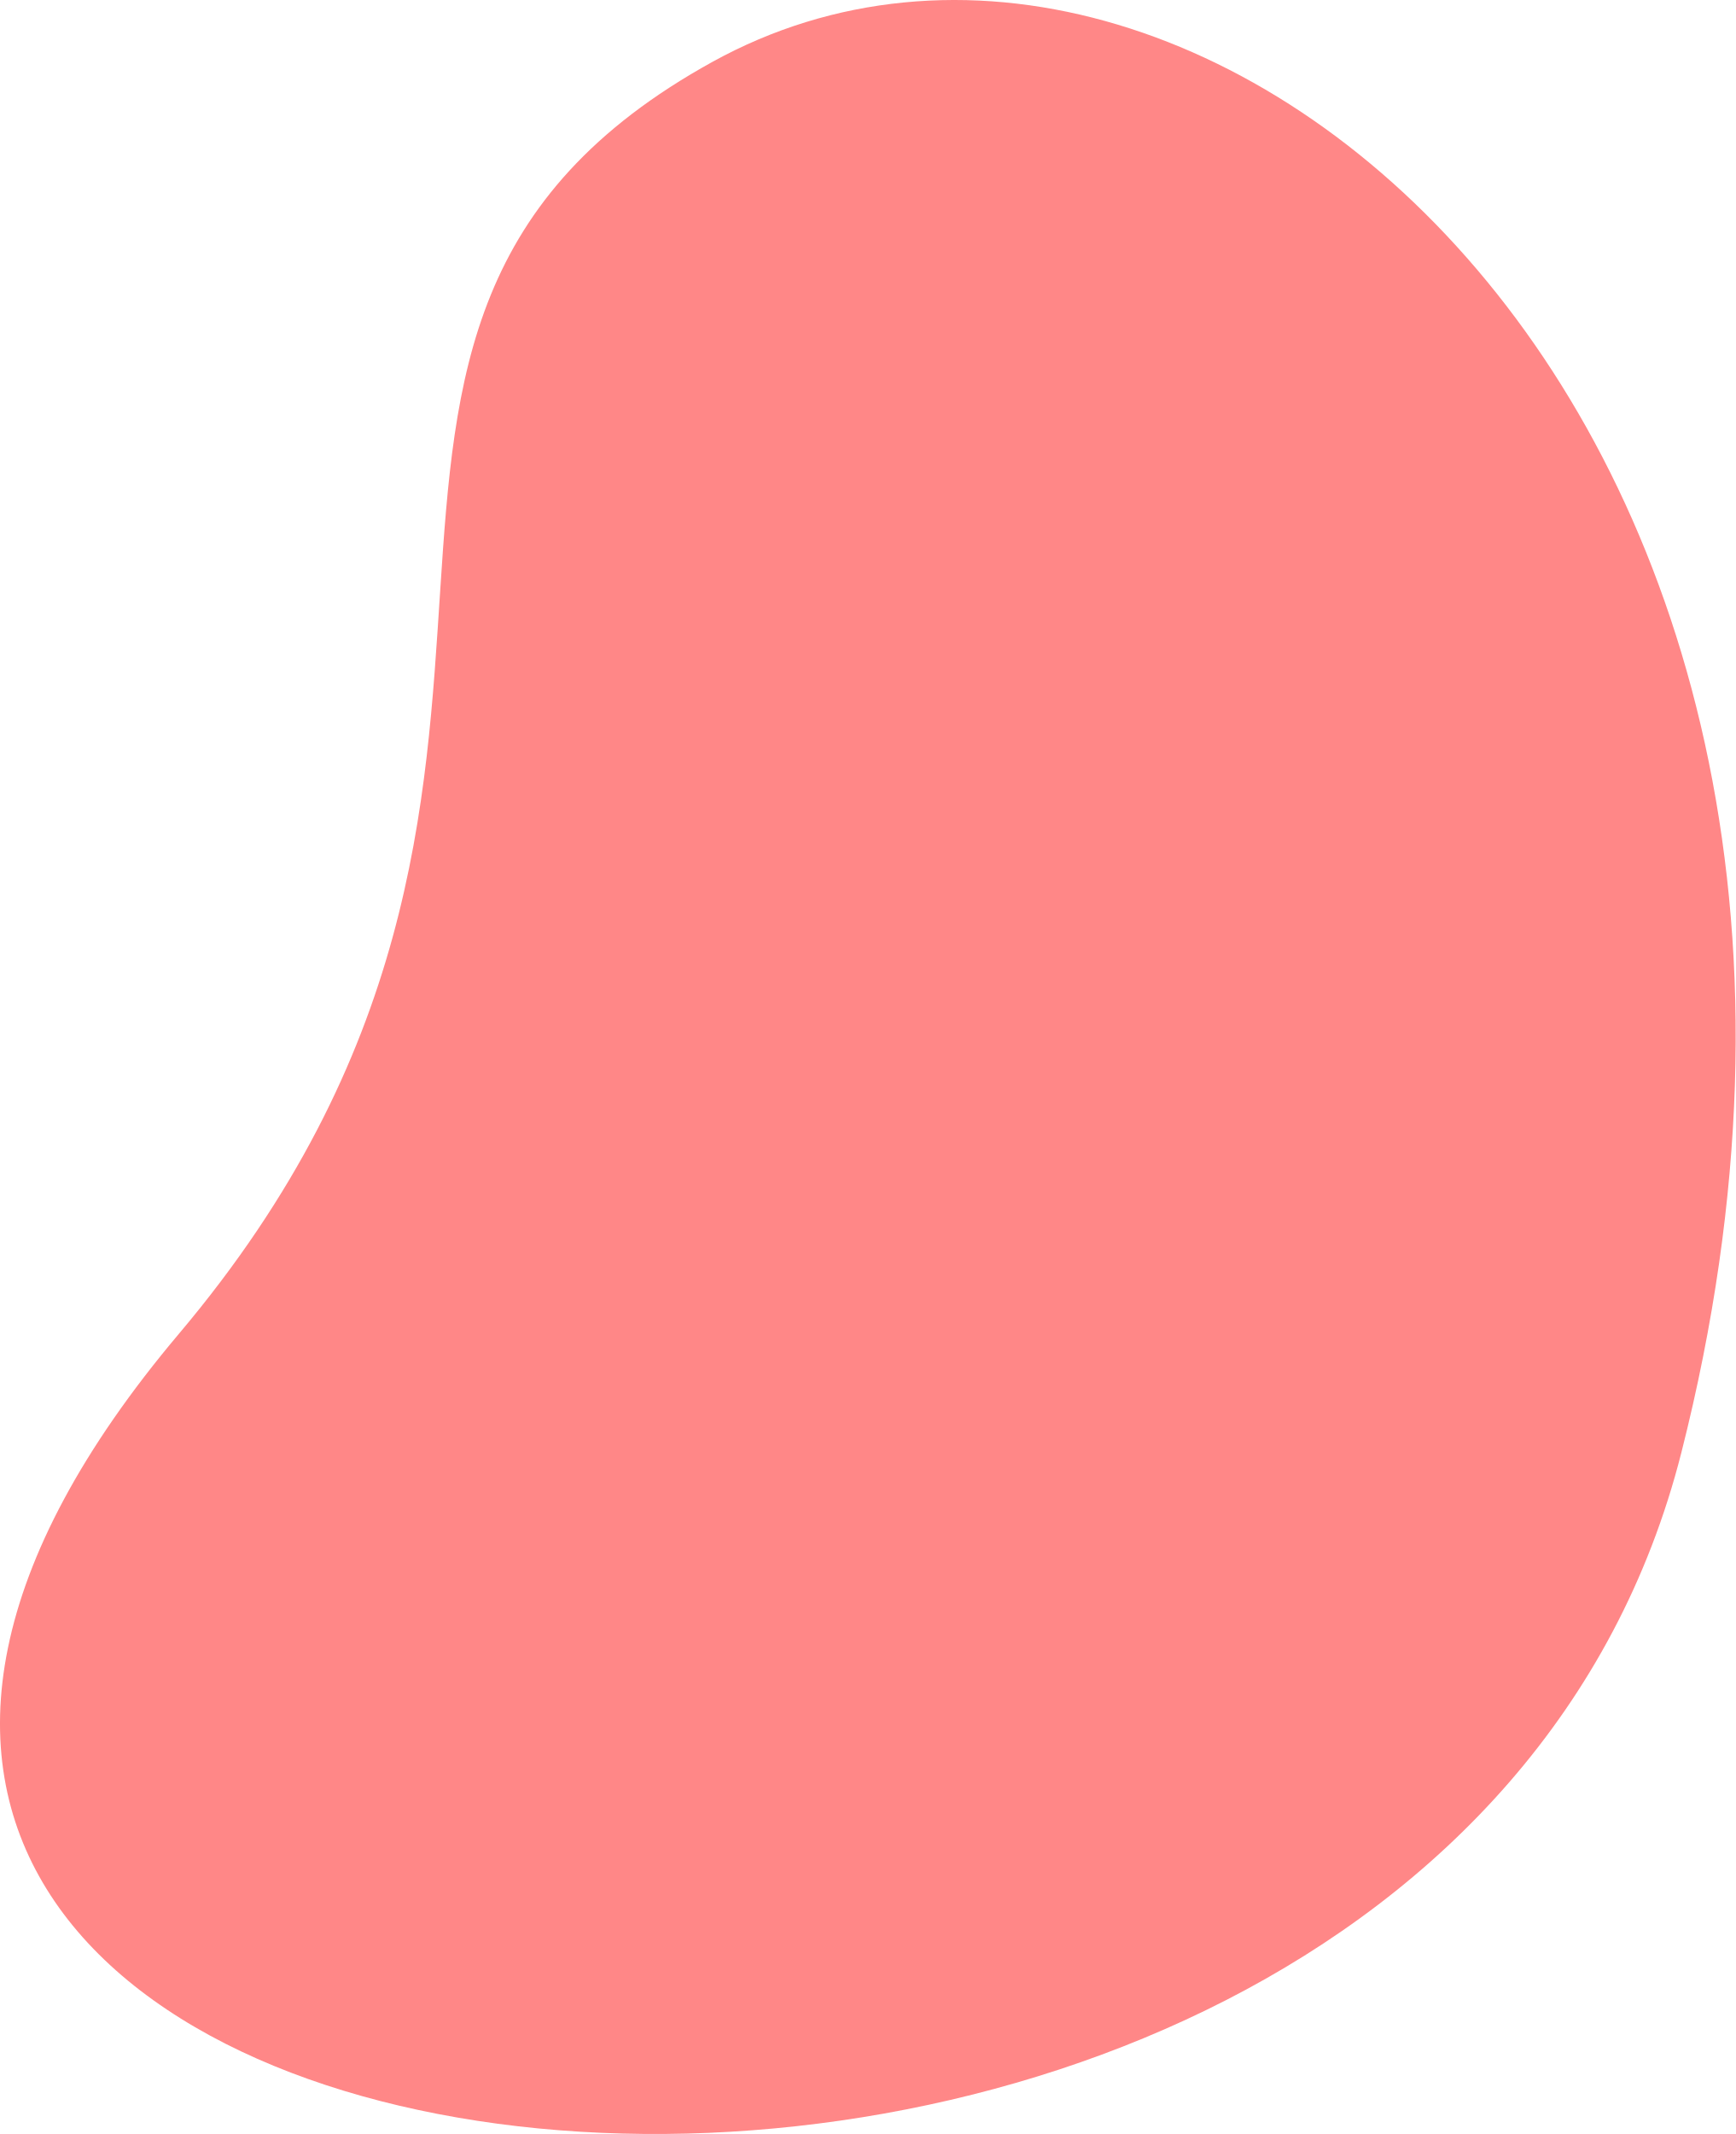
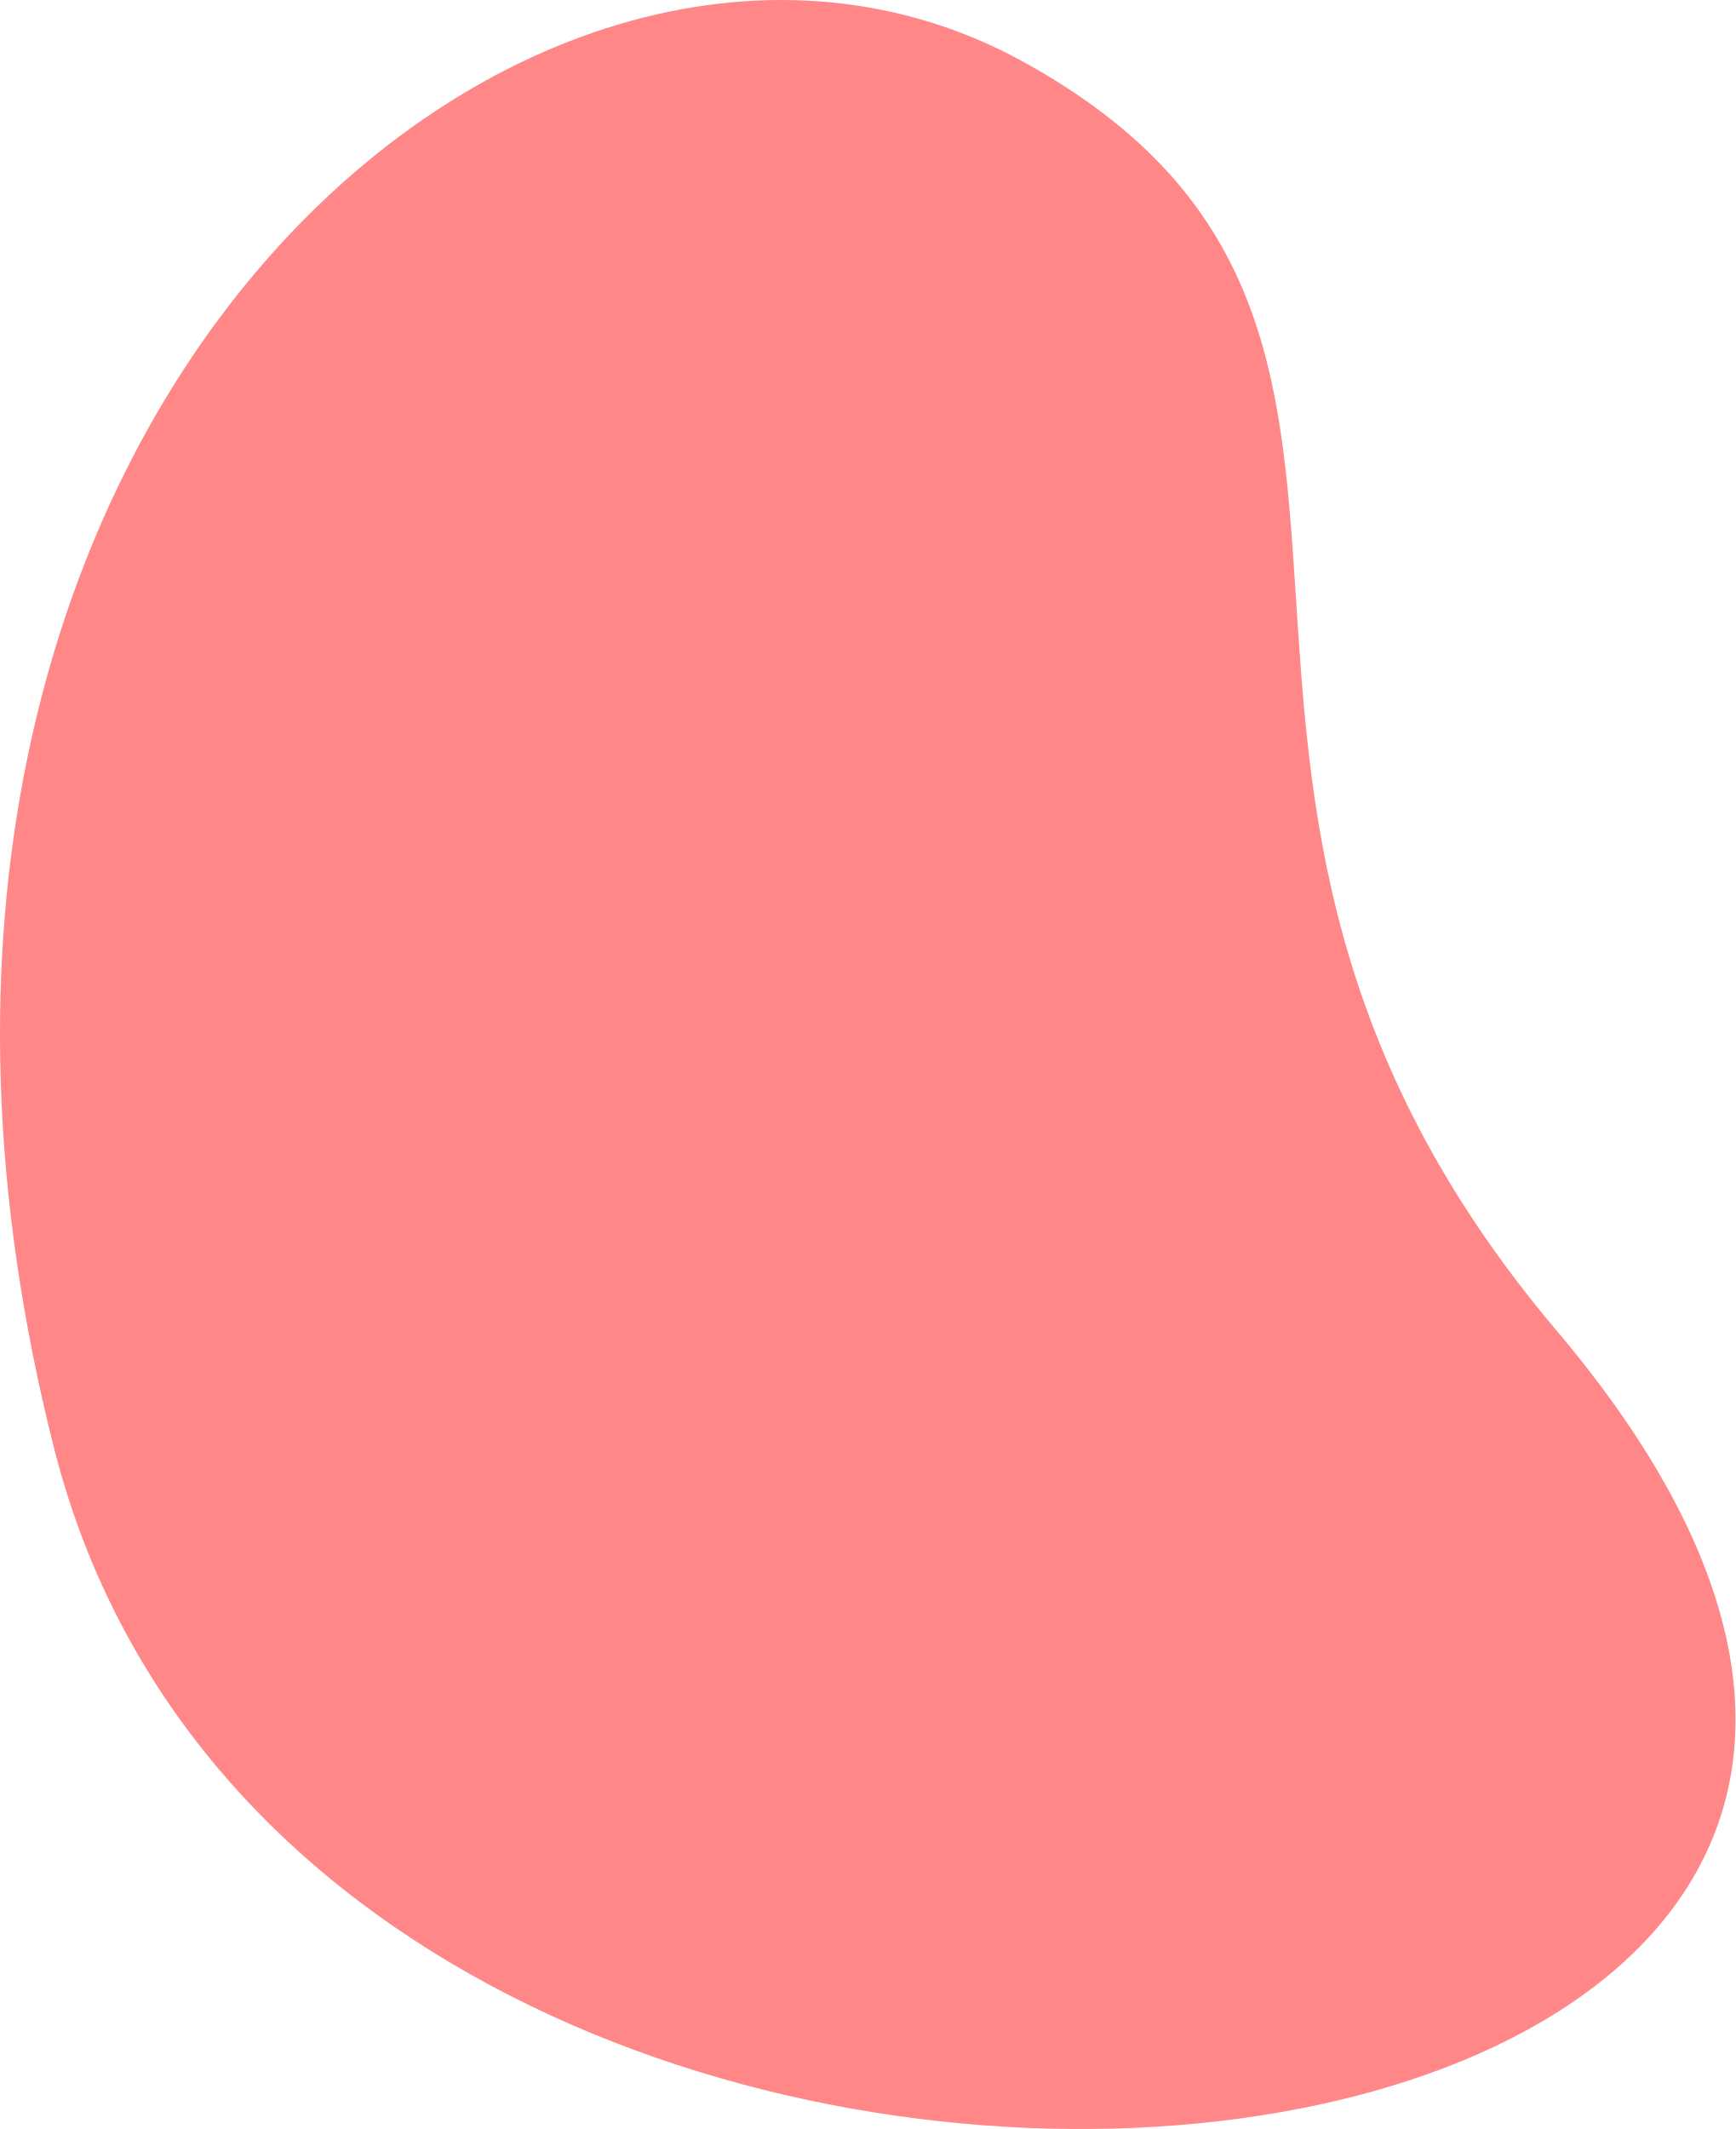
- <svg xmlns="http://www.w3.org/2000/svg" width="266" height="327" viewBox="0 0 266 327" fill="none">
-   <path fill-rule="evenodd" clip-rule="evenodd" d="M27.428 204.37C99.501 118.948 34.902 50.465 109.184 9.479C183.467 -31.508 297.847 64.269 257.68 222.56C217.513 380.851 -92.547 346.566 27.428 204.37Z" fill="#FF8787" />
+ <svg xmlns="http://www.w3.org/2000/svg" width="159" height="195" viewBox="0 0 159 195" fill="none">
+   <path id="Path 3" fill-rule="evenodd" clip-rule="evenodd" d="M142.605 121.872C99.524 70.932 138.138 30.094 93.736 5.653C49.334 -18.789 -19.037 38.325 4.973 132.719C28.983 227.113 214.319 206.668 142.605 121.872Z" fill="#FF8787" />
</svg>
